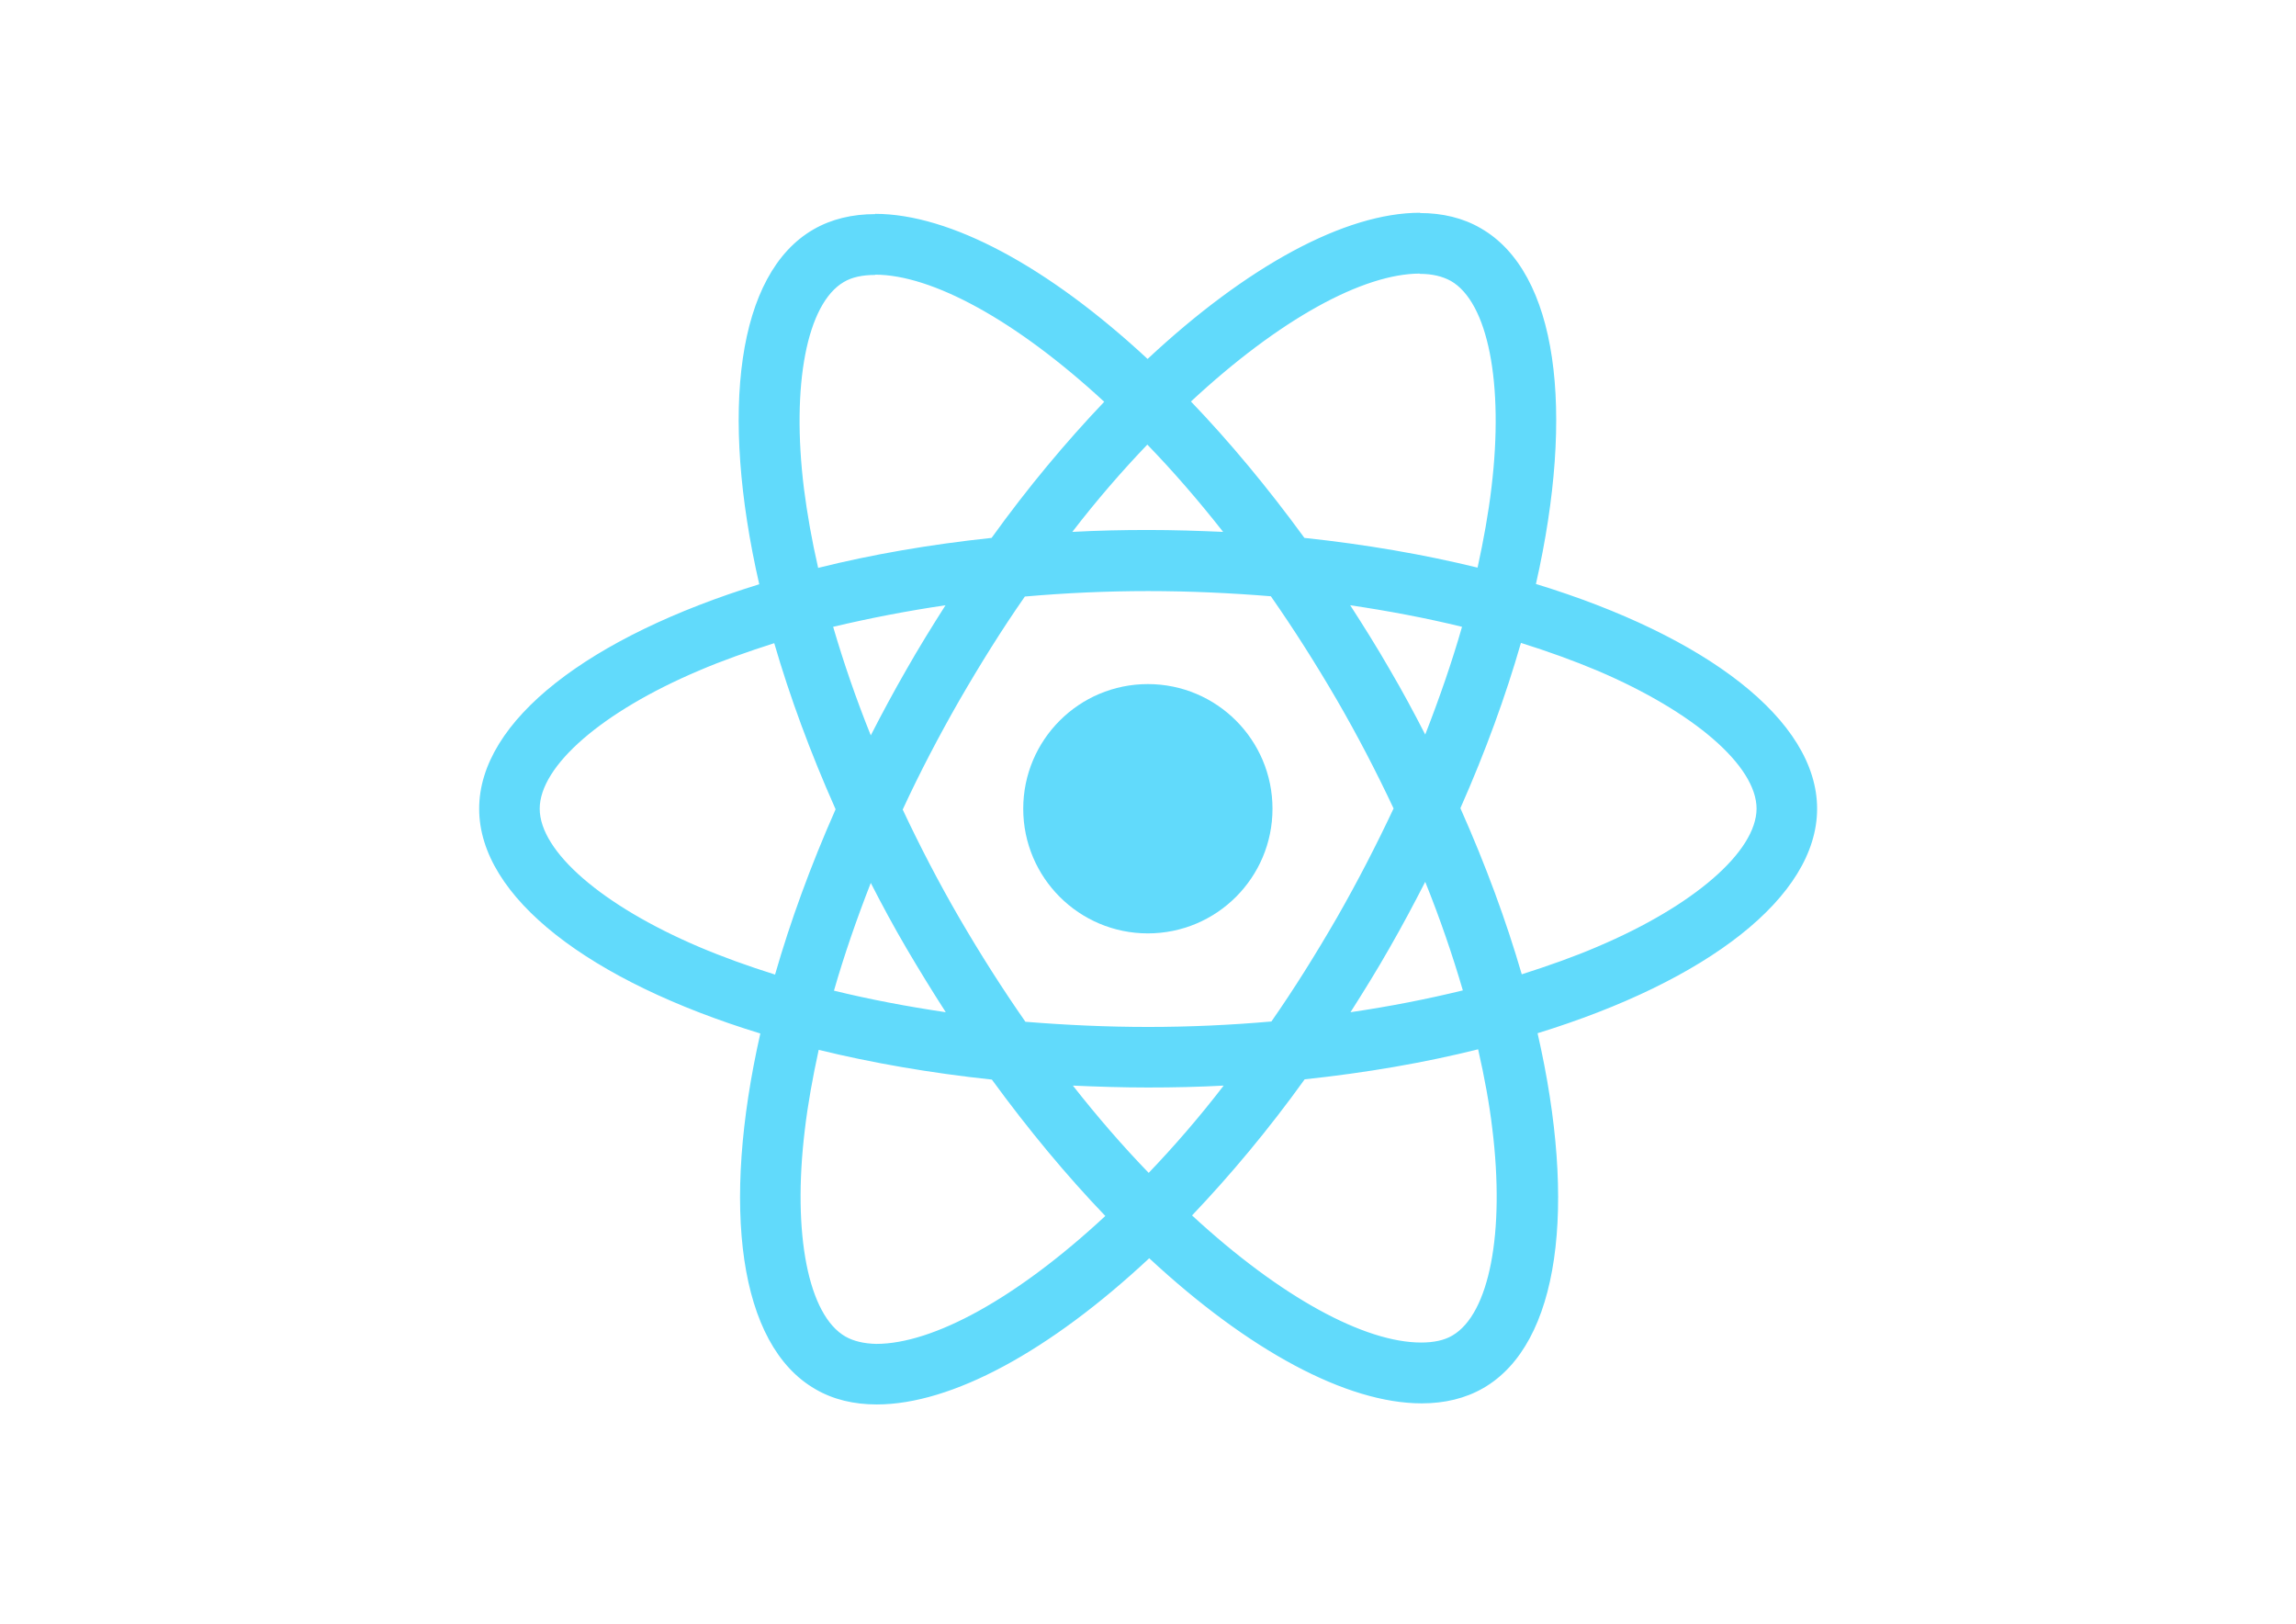
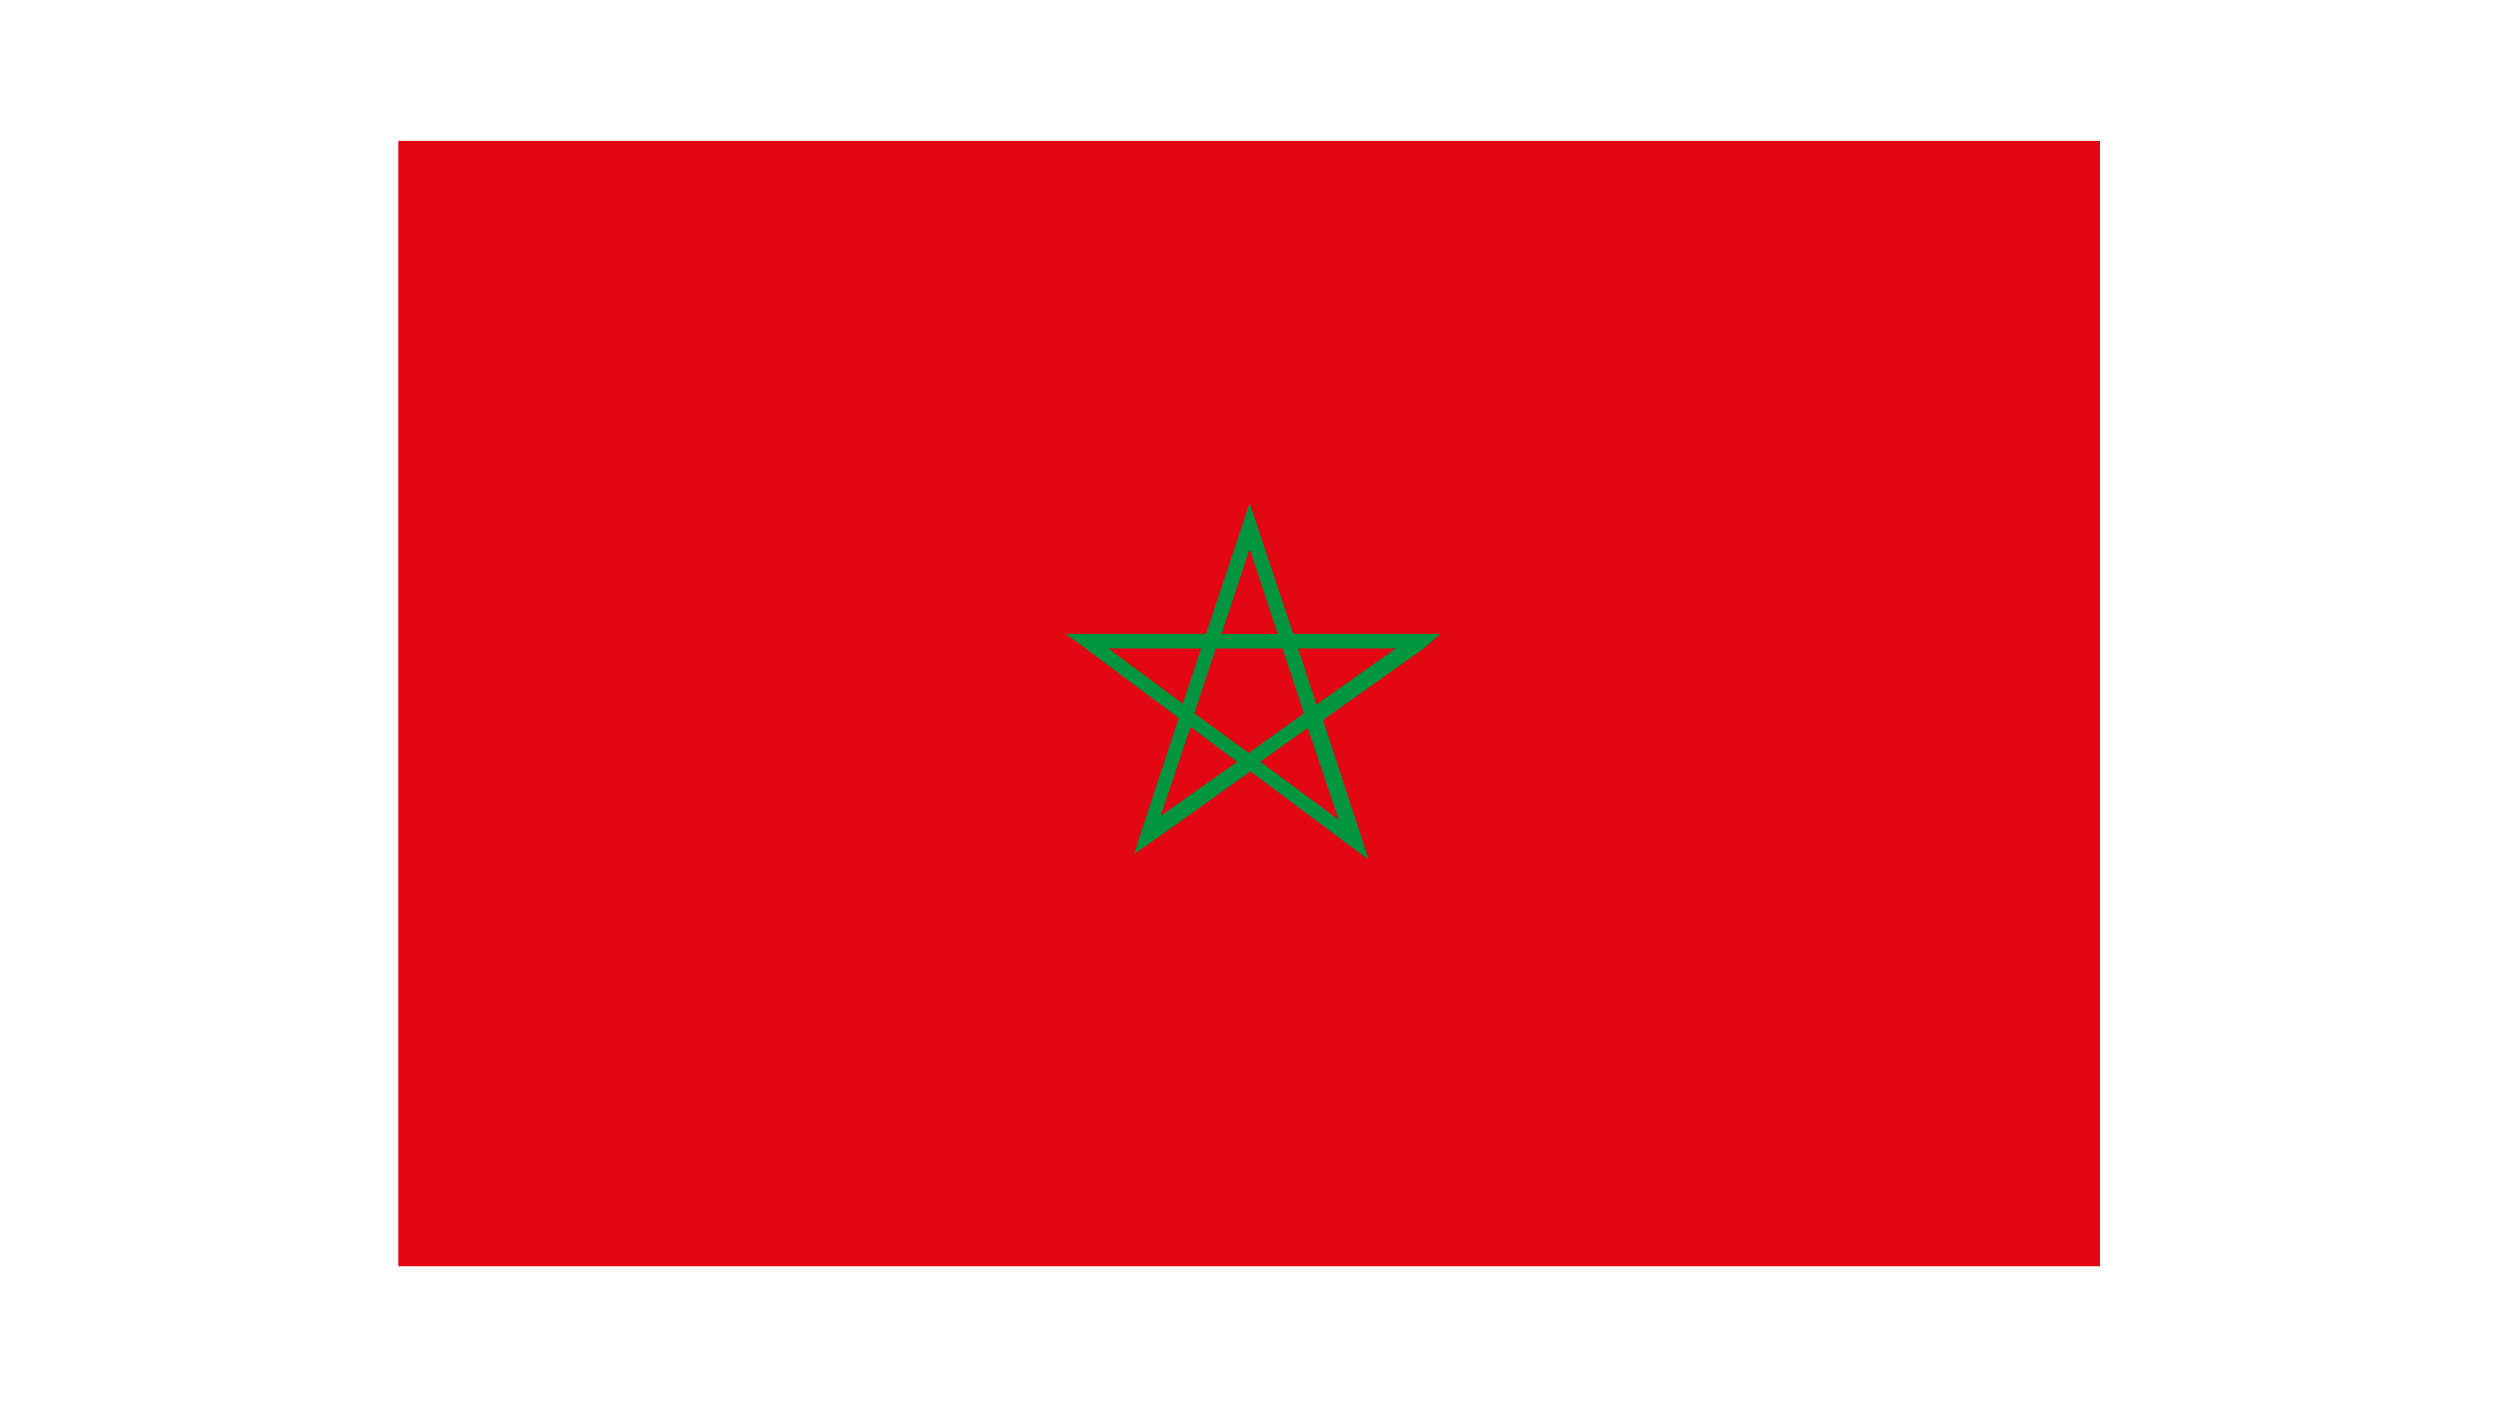
- <svg xmlns="http://www.w3.org/2000/svg" viewBox="0 0 841.9 595.3">
-   <g fill="#61DAFB">
-     <path d="M666.3 296.5c0-32.5-40.7-63.3-103.1-82.4 14.4-63.6 8-114.2-20.2-130.4-6.5-3.8-14.1-5.6-22.4-5.6v22.3c4.6 0 8.3.9 11.4 2.6 13.6 7.8 19.5 37.5 14.9 75.7-1.1 9.4-2.9 19.3-5.1 29.4-19.6-4.8-41-8.5-63.5-10.9-13.5-18.5-27.5-35.3-41.6-50 32.6-30.3 63.2-46.9 84-46.9V78c-27.5 0-63.5 19.6-99.9 53.6-36.4-33.8-72.4-53.2-99.9-53.2v22.3c20.7 0 51.4 16.5 84 46.6-14 14.7-28 31.4-41.3 49.9-22.6 2.4-44 6.1-63.6 11-2.3-10-4-19.7-5.2-29-4.7-38.2 1.1-67.9 14.6-75.8 3-1.8 6.9-2.6 11.5-2.6V78.5c-8.4 0-16 1.8-22.6 5.6-28.1 16.2-34.4 66.7-19.9 130.1-62.2 19.2-102.7 49.9-102.7 82.3 0 32.5 40.7 63.3 103.1 82.4-14.4 63.6-8 114.2 20.2 130.4 6.5 3.8 14.1 5.6 22.5 5.6 27.5 0 63.5-19.6 99.9-53.6 36.4 33.8 72.4 53.2 99.9 53.2 8.4 0 16-1.8 22.6-5.6 28.1-16.2 34.4-66.7 19.9-130.1 62-19.1 102.5-49.9 102.5-82.3zm-130.2-66.7c-3.7 12.9-8.3 26.2-13.5 39.5-4.1-8-8.4-16-13.1-24-4.6-8-9.5-15.8-14.4-23.4 14.2 2.1 27.9 4.7 41 7.9zm-45.8 106.5c-7.8 13.5-15.8 26.3-24.1 38.2-14.9 1.3-30 2-45.2 2-15.1 0-30.2-.7-45-1.9-8.3-11.9-16.4-24.6-24.2-38-7.6-13.1-14.5-26.4-20.8-39.8 6.2-13.4 13.2-26.8 20.7-39.9 7.8-13.5 15.8-26.3 24.1-38.2 14.9-1.3 30-2 45.2-2 15.1 0 30.2.7 45 1.9 8.3 11.9 16.4 24.6 24.2 38 7.6 13.1 14.5 26.4 20.8 39.8-6.3 13.4-13.2 26.8-20.7 39.9zm32.3-13c5.4 13.4 10 26.8 13.8 39.8-13.1 3.2-26.9 5.9-41.2 8 4.9-7.7 9.8-15.6 14.4-23.7 4.6-8 8.9-16.1 13-24.1zM421.2 430c-9.3-9.6-18.6-20.3-27.8-32 9 .4 18.2.7 27.5.7 9.4 0 18.7-.2 27.8-.7-9 11.7-18.3 22.4-27.5 32zm-74.4-58.9c-14.2-2.1-27.9-4.7-41-7.9 3.7-12.9 8.3-26.2 13.5-39.5 4.1 8 8.4 16 13.1 24 4.7 8 9.5 15.8 14.4 23.4zM420.7 163c9.3 9.6 18.6 20.3 27.8 32-9-.4-18.2-.7-27.5-.7-9.4 0-18.7.2-27.8.7 9-11.7 18.3-22.4 27.5-32zm-74 58.9c-4.9 7.7-9.8 15.6-14.4 23.7-4.6 8-8.9 16-13 24-5.4-13.4-10-26.8-13.8-39.8 13.1-3.1 26.9-5.8 41.2-7.9zm-90.5 125.2c-35.4-15.1-58.3-34.9-58.3-50.6 0-15.7 22.9-35.6 58.3-50.6 8.6-3.7 18-7 27.7-10.1 5.7 19.6 13.2 40 22.5 60.9-9.2 20.8-16.6 41.1-22.2 60.6-9.9-3.1-19.3-6.5-28-10.2zM310 490c-13.6-7.8-19.5-37.5-14.9-75.7 1.1-9.4 2.9-19.3 5.1-29.4 19.6 4.8 41 8.5 63.5 10.9 13.5 18.5 27.5 35.3 41.6 50-32.6 30.3-63.2 46.9-84 46.9-4.5-.1-8.3-1-11.3-2.7zm237.2-76.2c4.7 38.2-1.1 67.9-14.6 75.8-3 1.8-6.9 2.6-11.5 2.6-20.7 0-51.4-16.5-84-46.6 14-14.7 28-31.4 41.3-49.9 22.6-2.4 44-6.1 63.6-11 2.3 10.1 4.1 19.8 5.2 29.1zm38.5-66.7c-8.6 3.7-18 7-27.7 10.1-5.7-19.6-13.2-40-22.5-60.9 9.2-20.8 16.6-41.1 22.2-60.6 9.9 3.1 19.3 6.5 28.1 10.2 35.4 15.1 58.3 34.9 58.3 50.6-.1 15.7-23 35.6-58.4 50.6zM320.8 78.4z" />
-     <circle cx="420.9" cy="296.5" r="45.7" />
-     <path d="M520.5 78.1z" />
-   </g>
+ <svg xmlns="http://www.w3.org/2000/svg" version="1.1" id="Layer_1" x="0px" y="0px" viewBox="0 0 1920 1080" style="enable-background:new 0 0 1920 1080" xml:space="preserve">
+   <polygon points="1612.8,972.5 1612.8,108.2 305.9,108.2 305.9,972.5" style="fill-rule:evenodd;clip-rule:evenodd;fill:#E30613" />
+   <path d="M1106.3,486.8h-17.1h-96l-28.3-84.8l-5.2-15.6l-5.2,15.6l-28.3,84.8h-91.5h-16.4l13.4,9.7l73.6,55l-29,87.8 l-5.2,16.4l14.1-9.7l75.1-53.6l76.6,57.3l14.1,10.4l-5.2-16.4l-29.8-90.7l77.4-55L1106.3,486.8L1106.3,486.8z M959.7,421.4 l21.6,65.5h-43.1L959.7,421.4L959.7,421.4z M985,498l16.4,49.8L959,578.3l-41.7-30.5l16.4-49.8H985L985,498z M851.1,498h71.4 l-14.1,42.4L851.1,498L851.1,498z M891.3,626.7l23.1-68.4l35.7,26.8L891.3,626.7L891.3,626.7z M1028.2,629.7L967.9,585l36.4-26 L1028.2,629.7L1028.2,629.7z M996.9,498h75.1l-61,43.1L996.9,498L996.9,498z" style="fill-rule:evenodd;clip-rule:evenodd;fill:#009640" />
</svg>
